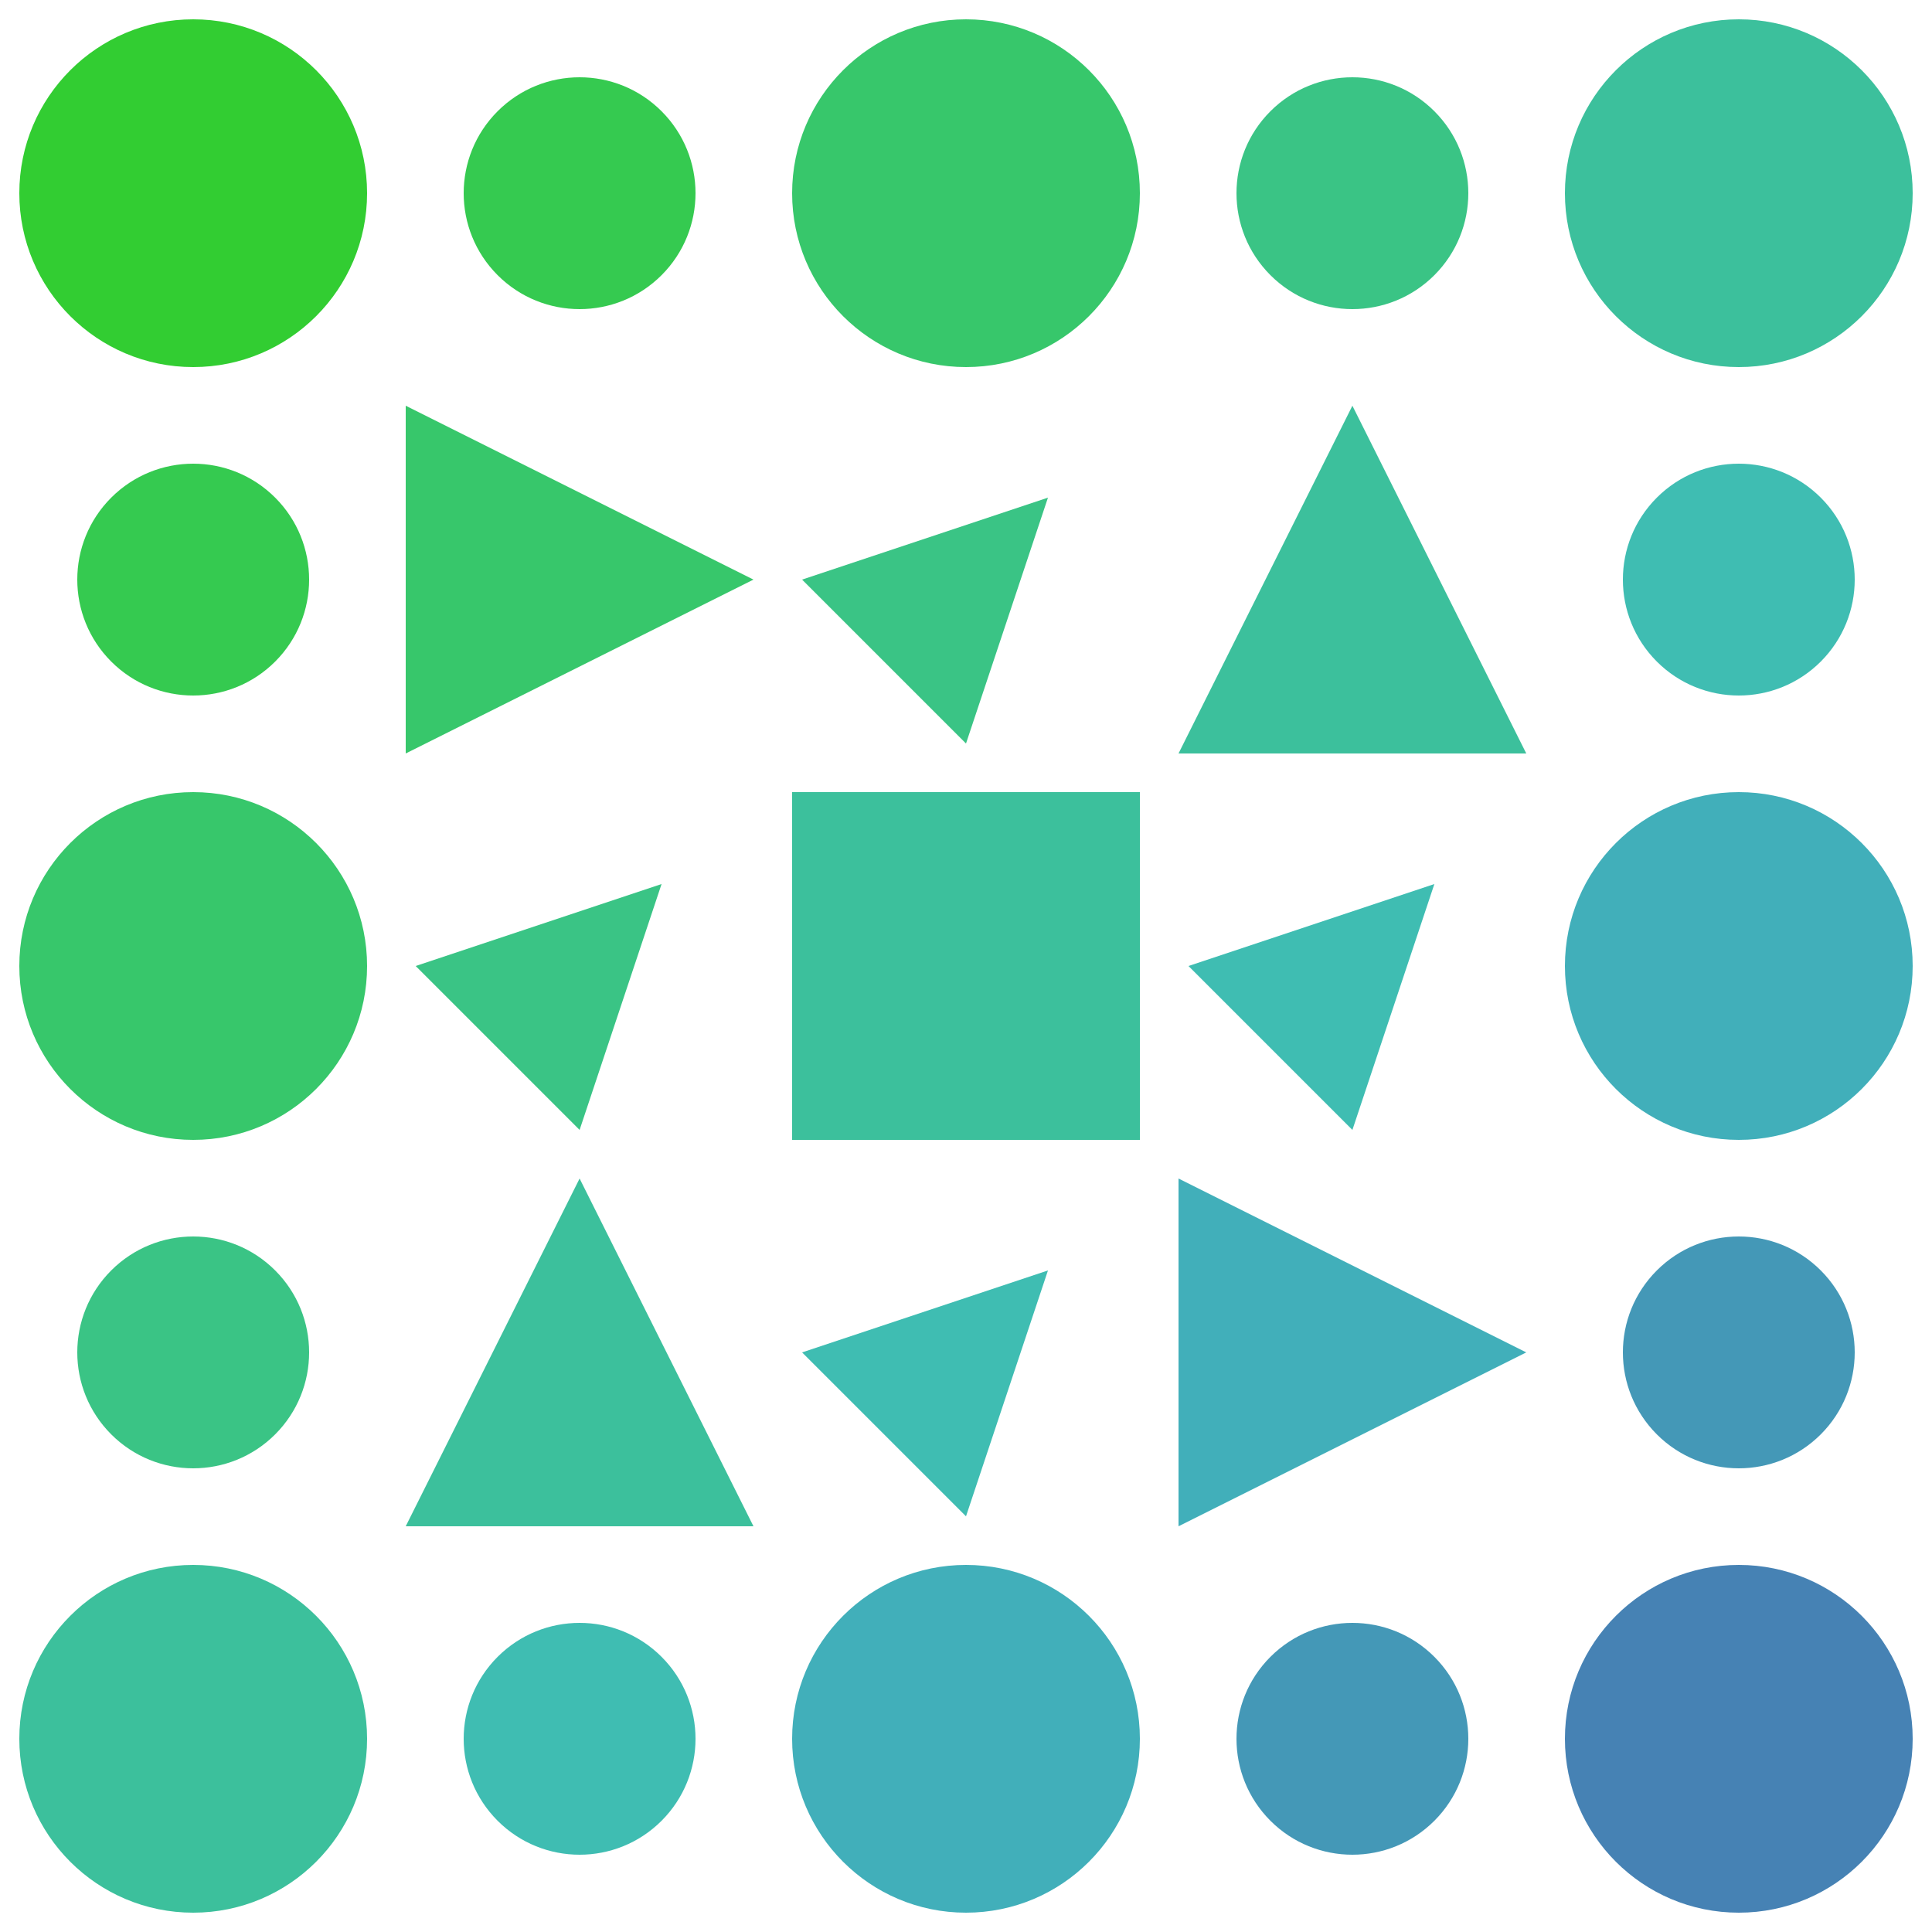
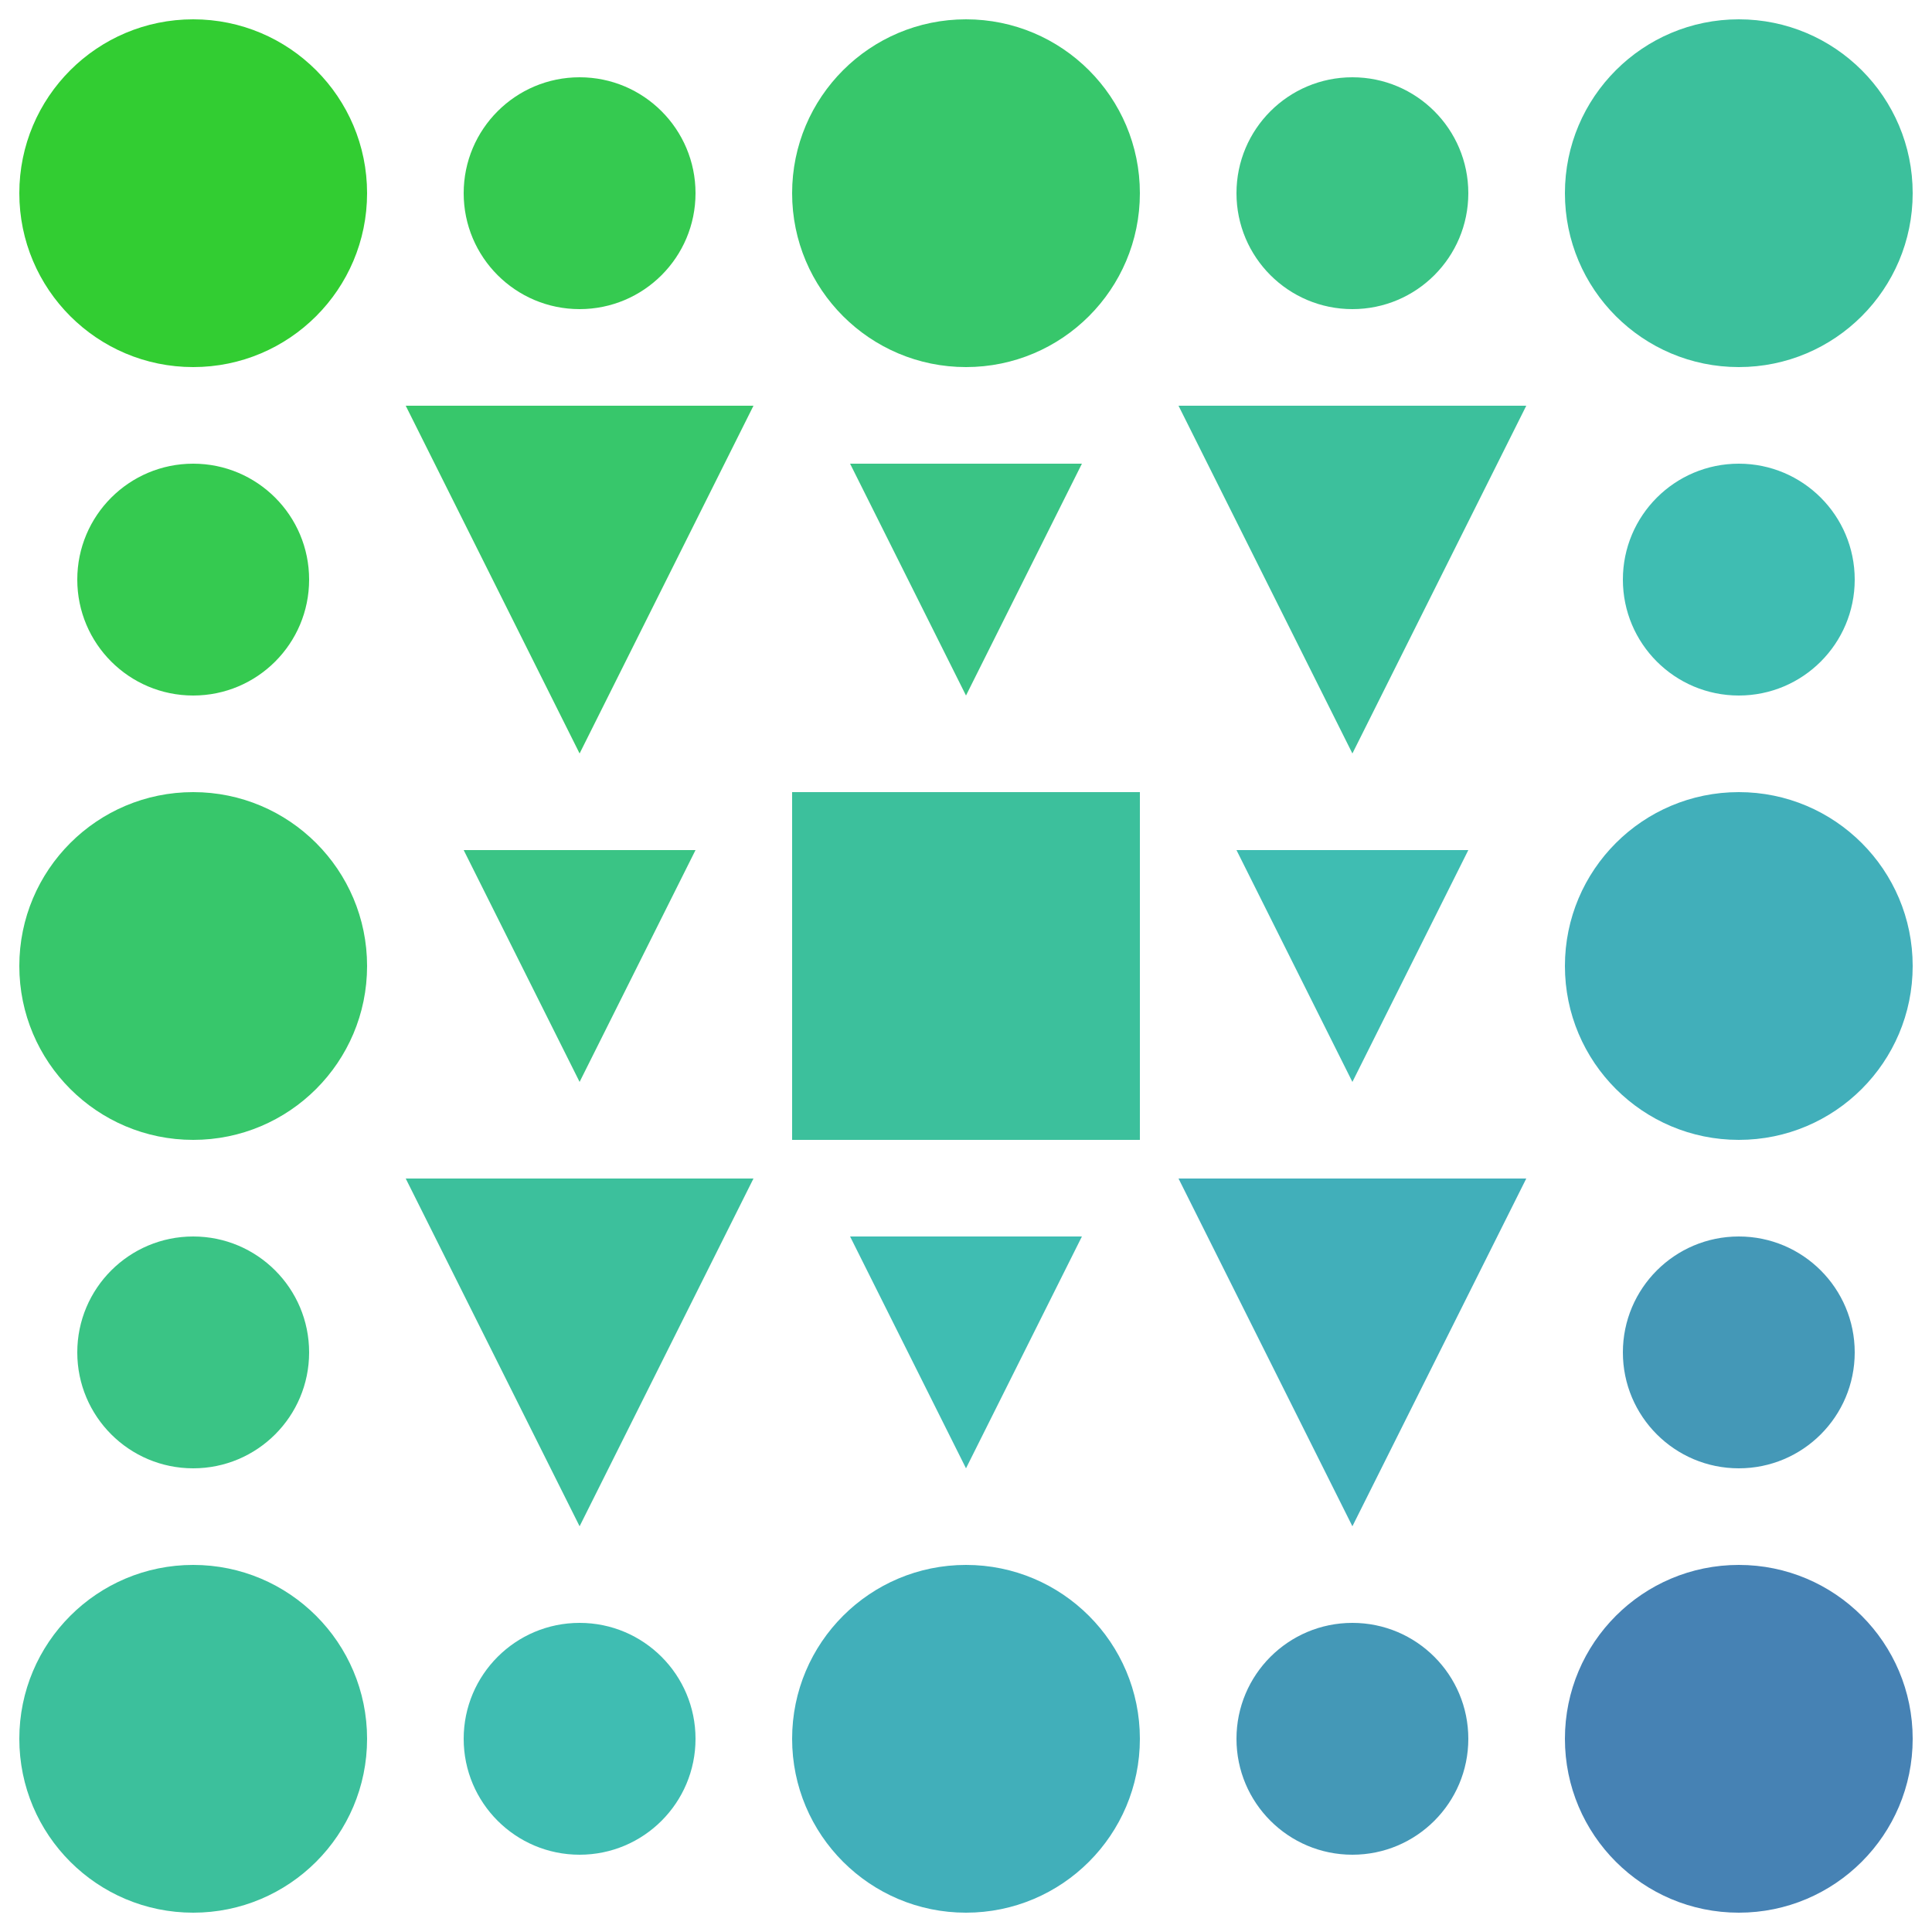
<svg xmlns="http://www.w3.org/2000/svg" baseProfile="full" height="250" version="1.1" width="250">
  <defs />
  <g transform=" rotate(0, 125, 125)">
    <rect fill="white" height="250" width="250" x="0" y="0" />
-     <ellipse cx="25.0" cy="25.0" fill="#32cd32" opacity="1" rx="22.5" ry="22.5" stroke-width="0" transform=" rotate(90, 25, 25)" />
-     <ellipse cx="75.0" cy="25.0" fill="#35ca50" opacity="1" rx="15.0" ry="15.0" stroke-width="0" transform=" rotate(45, 75, 25)" />
-     <ellipse cx="125.0" cy="25.0" fill="#37c76b" opacity="1" rx="22.5" ry="22.5" stroke-width="0" transform=" rotate(0, 125, 25)" />
-     <ellipse cx="175.0" cy="25.0" fill="#3ac485" opacity="1" rx="15.0" ry="15.0" stroke-width="0" transform=" rotate(-45, 175, 25)" />
-     <ellipse cx="225.0" cy="25.0" fill="#3cc09c" opacity="1" rx="22.5" ry="22.5" stroke-width="0" transform=" rotate(-90, 225, 25)" />
-     <ellipse cx="25.0" cy="75.0" fill="#35ca50" opacity="1" rx="15.0" ry="15.0" stroke-width="0" transform=" rotate(45, 25, 75)" />
-     <polygon fill="#37c76b" opacity="1" points="52.5,97.5 75.0,52.5 97.5,97.5" stroke-width="0" transform=" rotate(90, 75, 75)" />
-     <polygon fill="#3ac485" opacity="1" points="110.0,90.0 125.0,60.0 140.0,90.0" stroke-width="0" transform=" rotate(45, 125, 75)" />
-     <polygon fill="#3cc09c" opacity="1" points="152.5,97.5 175.0,52.5 197.5,97.5" stroke-width="0" transform=" rotate(0, 175, 75)" />
-     <ellipse cx="225.0" cy="75.0" fill="#3fbdb2" opacity="1" rx="15.0" ry="15.0" stroke-width="0" transform=" rotate(-45, 225, 75)" />
-     <ellipse cx="25.0" cy="125.0" fill="#37c76b" opacity="1" rx="22.5" ry="22.5" stroke-width="0" transform=" rotate(0, 25, 125)" />
-     <polygon fill="#3ac485" opacity="1" points="60.0,140.0 75.0,110.0 90.0,140.0" stroke-width="0" transform=" rotate(45, 75, 125)" />
-     <rect fill="#3cc09c" height="45" opacity="1" stroke-width="0" transform=" rotate(90, 125, 125)" width="45" x="102.5" y="102.5" />
-     <polygon fill="#3fbdb2" opacity="1" points="160.0,140.0 175.0,110.0 190.0,140.0" stroke-width="0" transform=" rotate(45, 175, 125)" />
-     <ellipse cx="225.0" cy="125.0" fill="#41afba" opacity="1" rx="22.5" ry="22.5" stroke-width="0" transform=" rotate(0, 225, 125)" />
-     <ellipse cx="25.0" cy="175.0" fill="#3ac485" opacity="1" rx="15.0" ry="15.0" stroke-width="0" transform=" rotate(-45, 25, 175)" />
-     <polygon fill="#3cc09c" opacity="1" points="52.5,197.5 75.0,152.5 97.5,197.5" stroke-width="0" transform=" rotate(0, 75, 175)" />
-     <polygon fill="#3fbdb2" opacity="1" points="110.0,190.0 125.0,160.0 140.0,190.0" stroke-width="0" transform=" rotate(45, 125, 175)" />
-     <polygon fill="#41afba" opacity="1" points="152.5,197.5 175.0,152.5 197.5,197.5" stroke-width="0" transform=" rotate(90, 175, 175)" />
-     <ellipse cx="225.0" cy="175.0" fill="#4498b7" opacity="1" rx="15.0" ry="15.0" stroke-width="0" transform=" rotate(45, 225, 175)" />
-     <ellipse cx="25.0" cy="225.0" fill="#3cc09c" opacity="1" rx="22.5" ry="22.5" stroke-width="0" transform=" rotate(-90, 25, 225)" />
-     <ellipse cx="75.0" cy="225.0" fill="#3fbdb2" opacity="1" rx="15.0" ry="15.0" stroke-width="0" transform=" rotate(-45, 75, 225)" />
-     <ellipse cx="125.0" cy="225.0" fill="#41afba" opacity="1" rx="22.5" ry="22.5" stroke-width="0" transform=" rotate(0, 125, 225)" />
-     <ellipse cx="175.0" cy="225.0" fill="#4498b7" opacity="1" rx="15.0" ry="15.0" stroke-width="0" transform=" rotate(45, 175, 225)" />
-     <ellipse cx="225.0" cy="225.0" fill="#4682b4" opacity="1" rx="22.5" ry="22.5" stroke-width="0" transform=" rotate(90, 225, 225)" />
+     <ellipse cx="25.0" cy="25.0" fill="#32cd32" opacity="1" rx="22.5" ry="22.5" stroke-width="0" transform=" rotate(180, 25, 25)" />
+     <ellipse cx="75.0" cy="25.0" fill="#35ca50" opacity="1" rx="15.0" ry="15.0" stroke-width="0" transform=" rotate(180, 75, 25)" />
+     <ellipse cx="125.0" cy="25.0" fill="#37c76b" opacity="1" rx="22.5" ry="22.5" stroke-width="0" transform=" rotate(180, 125, 25)" />
+     <ellipse cx="175.0" cy="25.0" fill="#3ac485" opacity="1" rx="15.0" ry="15.0" stroke-width="0" transform=" rotate(180, 175, 25)" />
+     <ellipse cx="225.0" cy="25.0" fill="#3cc09c" opacity="1" rx="22.5" ry="22.5" stroke-width="0" transform=" rotate(180, 225, 25)" />
+     <ellipse cx="25.0" cy="75.0" fill="#35ca50" opacity="1" rx="15.0" ry="15.0" stroke-width="0" transform=" rotate(180, 25, 75)" />
+     <polygon fill="#37c76b" opacity="1" points="52.5,97.5 75.0,52.5 97.5,97.5" stroke-width="0" transform=" rotate(180, 75, 75)" />
+     <polygon fill="#3ac485" opacity="1" points="110.0,90.0 125.0,60.0 140.0,90.0" stroke-width="0" transform=" rotate(180, 125, 75)" />
+     <polygon fill="#3cc09c" opacity="1" points="152.5,97.5 175.0,52.5 197.5,97.5" stroke-width="0" transform=" rotate(180, 175, 75)" />
+     <ellipse cx="225.0" cy="75.0" fill="#3fbdb2" opacity="1" rx="15.0" ry="15.0" stroke-width="0" transform=" rotate(180, 225, 75)" />
+     <ellipse cx="25.0" cy="125.0" fill="#37c76b" opacity="1" rx="22.5" ry="22.5" stroke-width="0" transform=" rotate(180, 25, 125)" />
+     <polygon fill="#3ac485" opacity="1" points="60.0,140.0 75.0,110.0 90.0,140.0" stroke-width="0" transform=" rotate(180, 75, 125)" />
+     <rect fill="#3cc09c" height="45" opacity="1" stroke-width="0" transform=" rotate(180, 125, 125)" width="45" x="102.5" y="102.5" />
+     <polygon fill="#3fbdb2" opacity="1" points="160.0,140.0 175.0,110.0 190.0,140.0" stroke-width="0" transform=" rotate(180, 175, 125)" />
+     <ellipse cx="225.0" cy="125.0" fill="#41afba" opacity="1" rx="22.5" ry="22.5" stroke-width="0" transform=" rotate(180, 225, 125)" />
+     <ellipse cx="25.0" cy="175.0" fill="#3ac485" opacity="1" rx="15.0" ry="15.0" stroke-width="0" transform=" rotate(180, 25, 175)" />
+     <polygon fill="#3cc09c" opacity="1" points="52.5,197.5 75.0,152.5 97.5,197.5" stroke-width="0" transform=" rotate(180, 75, 175)" />
+     <polygon fill="#3fbdb2" opacity="1" points="110.0,190.0 125.0,160.0 140.0,190.0" stroke-width="0" transform=" rotate(180, 125, 175)" />
+     <polygon fill="#41afba" opacity="1" points="152.5,197.5 175.0,152.5 197.5,197.5" stroke-width="0" transform=" rotate(180, 175, 175)" />
+     <ellipse cx="225.0" cy="175.0" fill="#4498b7" opacity="1" rx="15.0" ry="15.0" stroke-width="0" transform=" rotate(180, 225, 175)" />
+     <ellipse cx="25.0" cy="225.0" fill="#3cc09c" opacity="1" rx="22.5" ry="22.5" stroke-width="0" transform=" rotate(180, 25, 225)" />
+     <ellipse cx="75.0" cy="225.0" fill="#3fbdb2" opacity="1" rx="15.0" ry="15.0" stroke-width="0" transform=" rotate(180, 75, 225)" />
+     <ellipse cx="125.0" cy="225.0" fill="#41afba" opacity="1" rx="22.5" ry="22.5" stroke-width="0" transform=" rotate(180, 125, 225)" />
+     <ellipse cx="175.0" cy="225.0" fill="#4498b7" opacity="1" rx="15.0" ry="15.0" stroke-width="0" transform=" rotate(180, 175, 225)" />
+     <ellipse cx="225.0" cy="225.0" fill="#4682b4" opacity="1" rx="22.5" ry="22.5" stroke-width="0" transform=" rotate(180, 225, 225)" />
  </g>
</svg>
